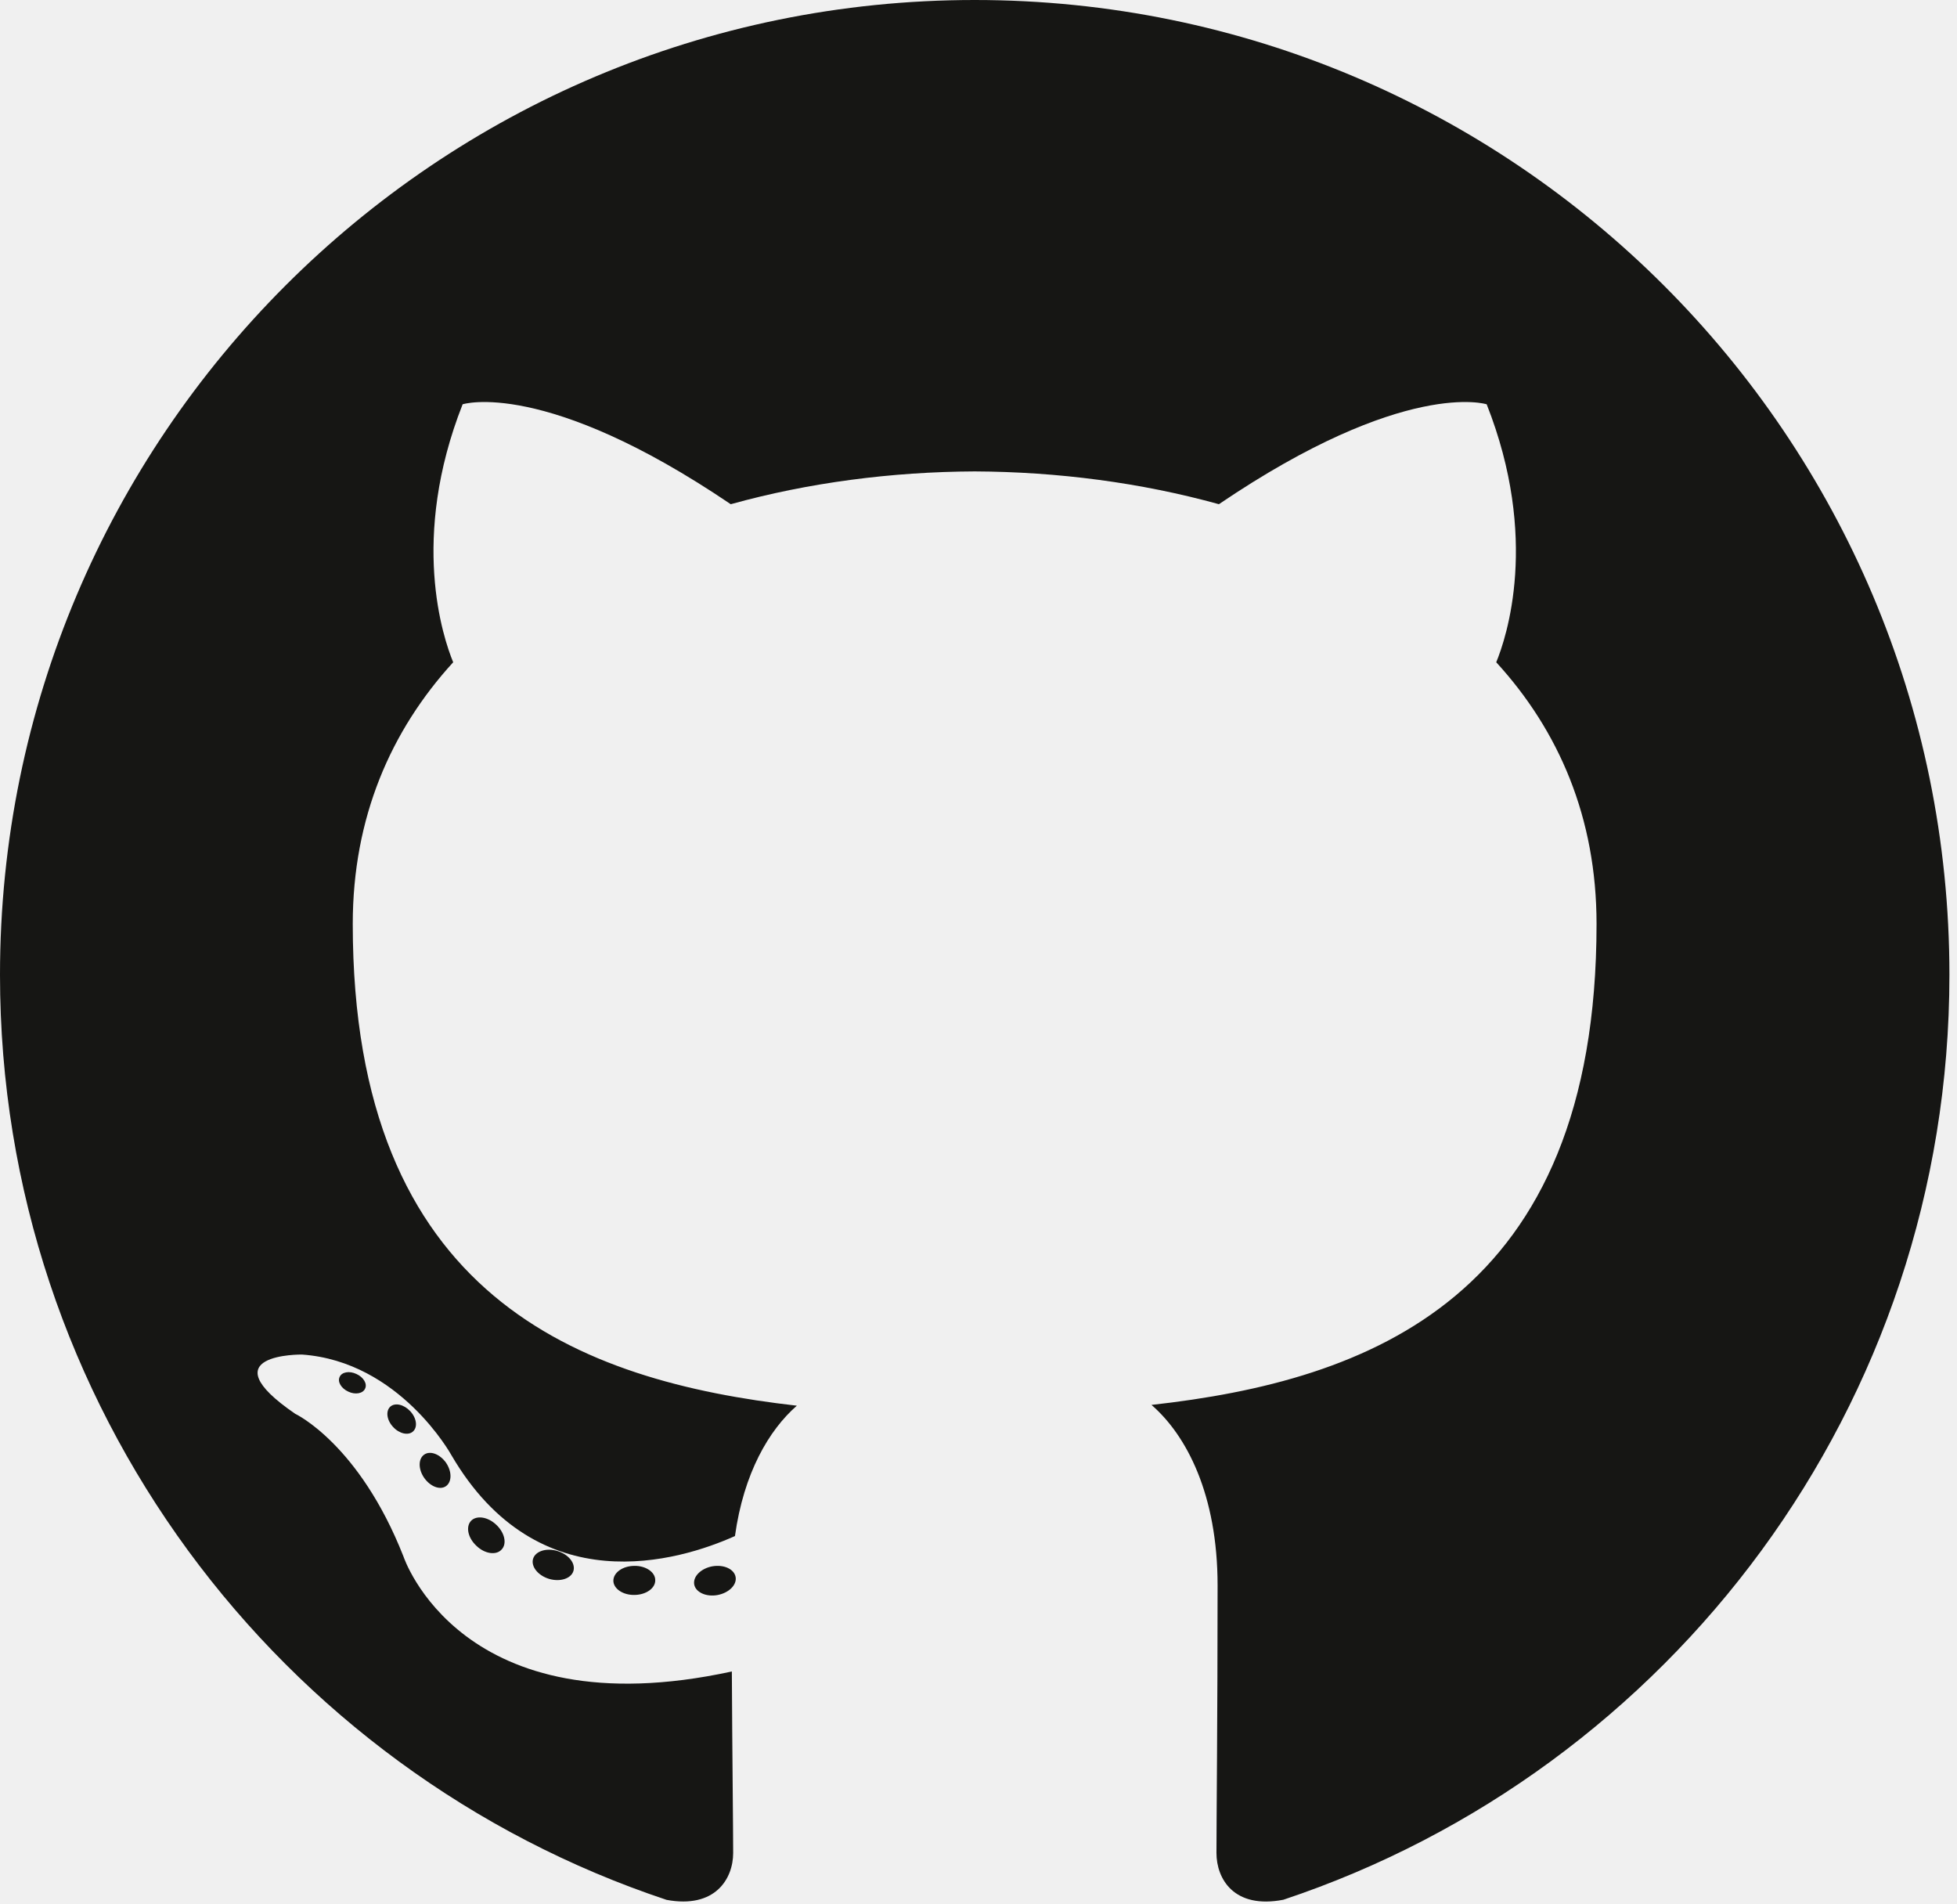
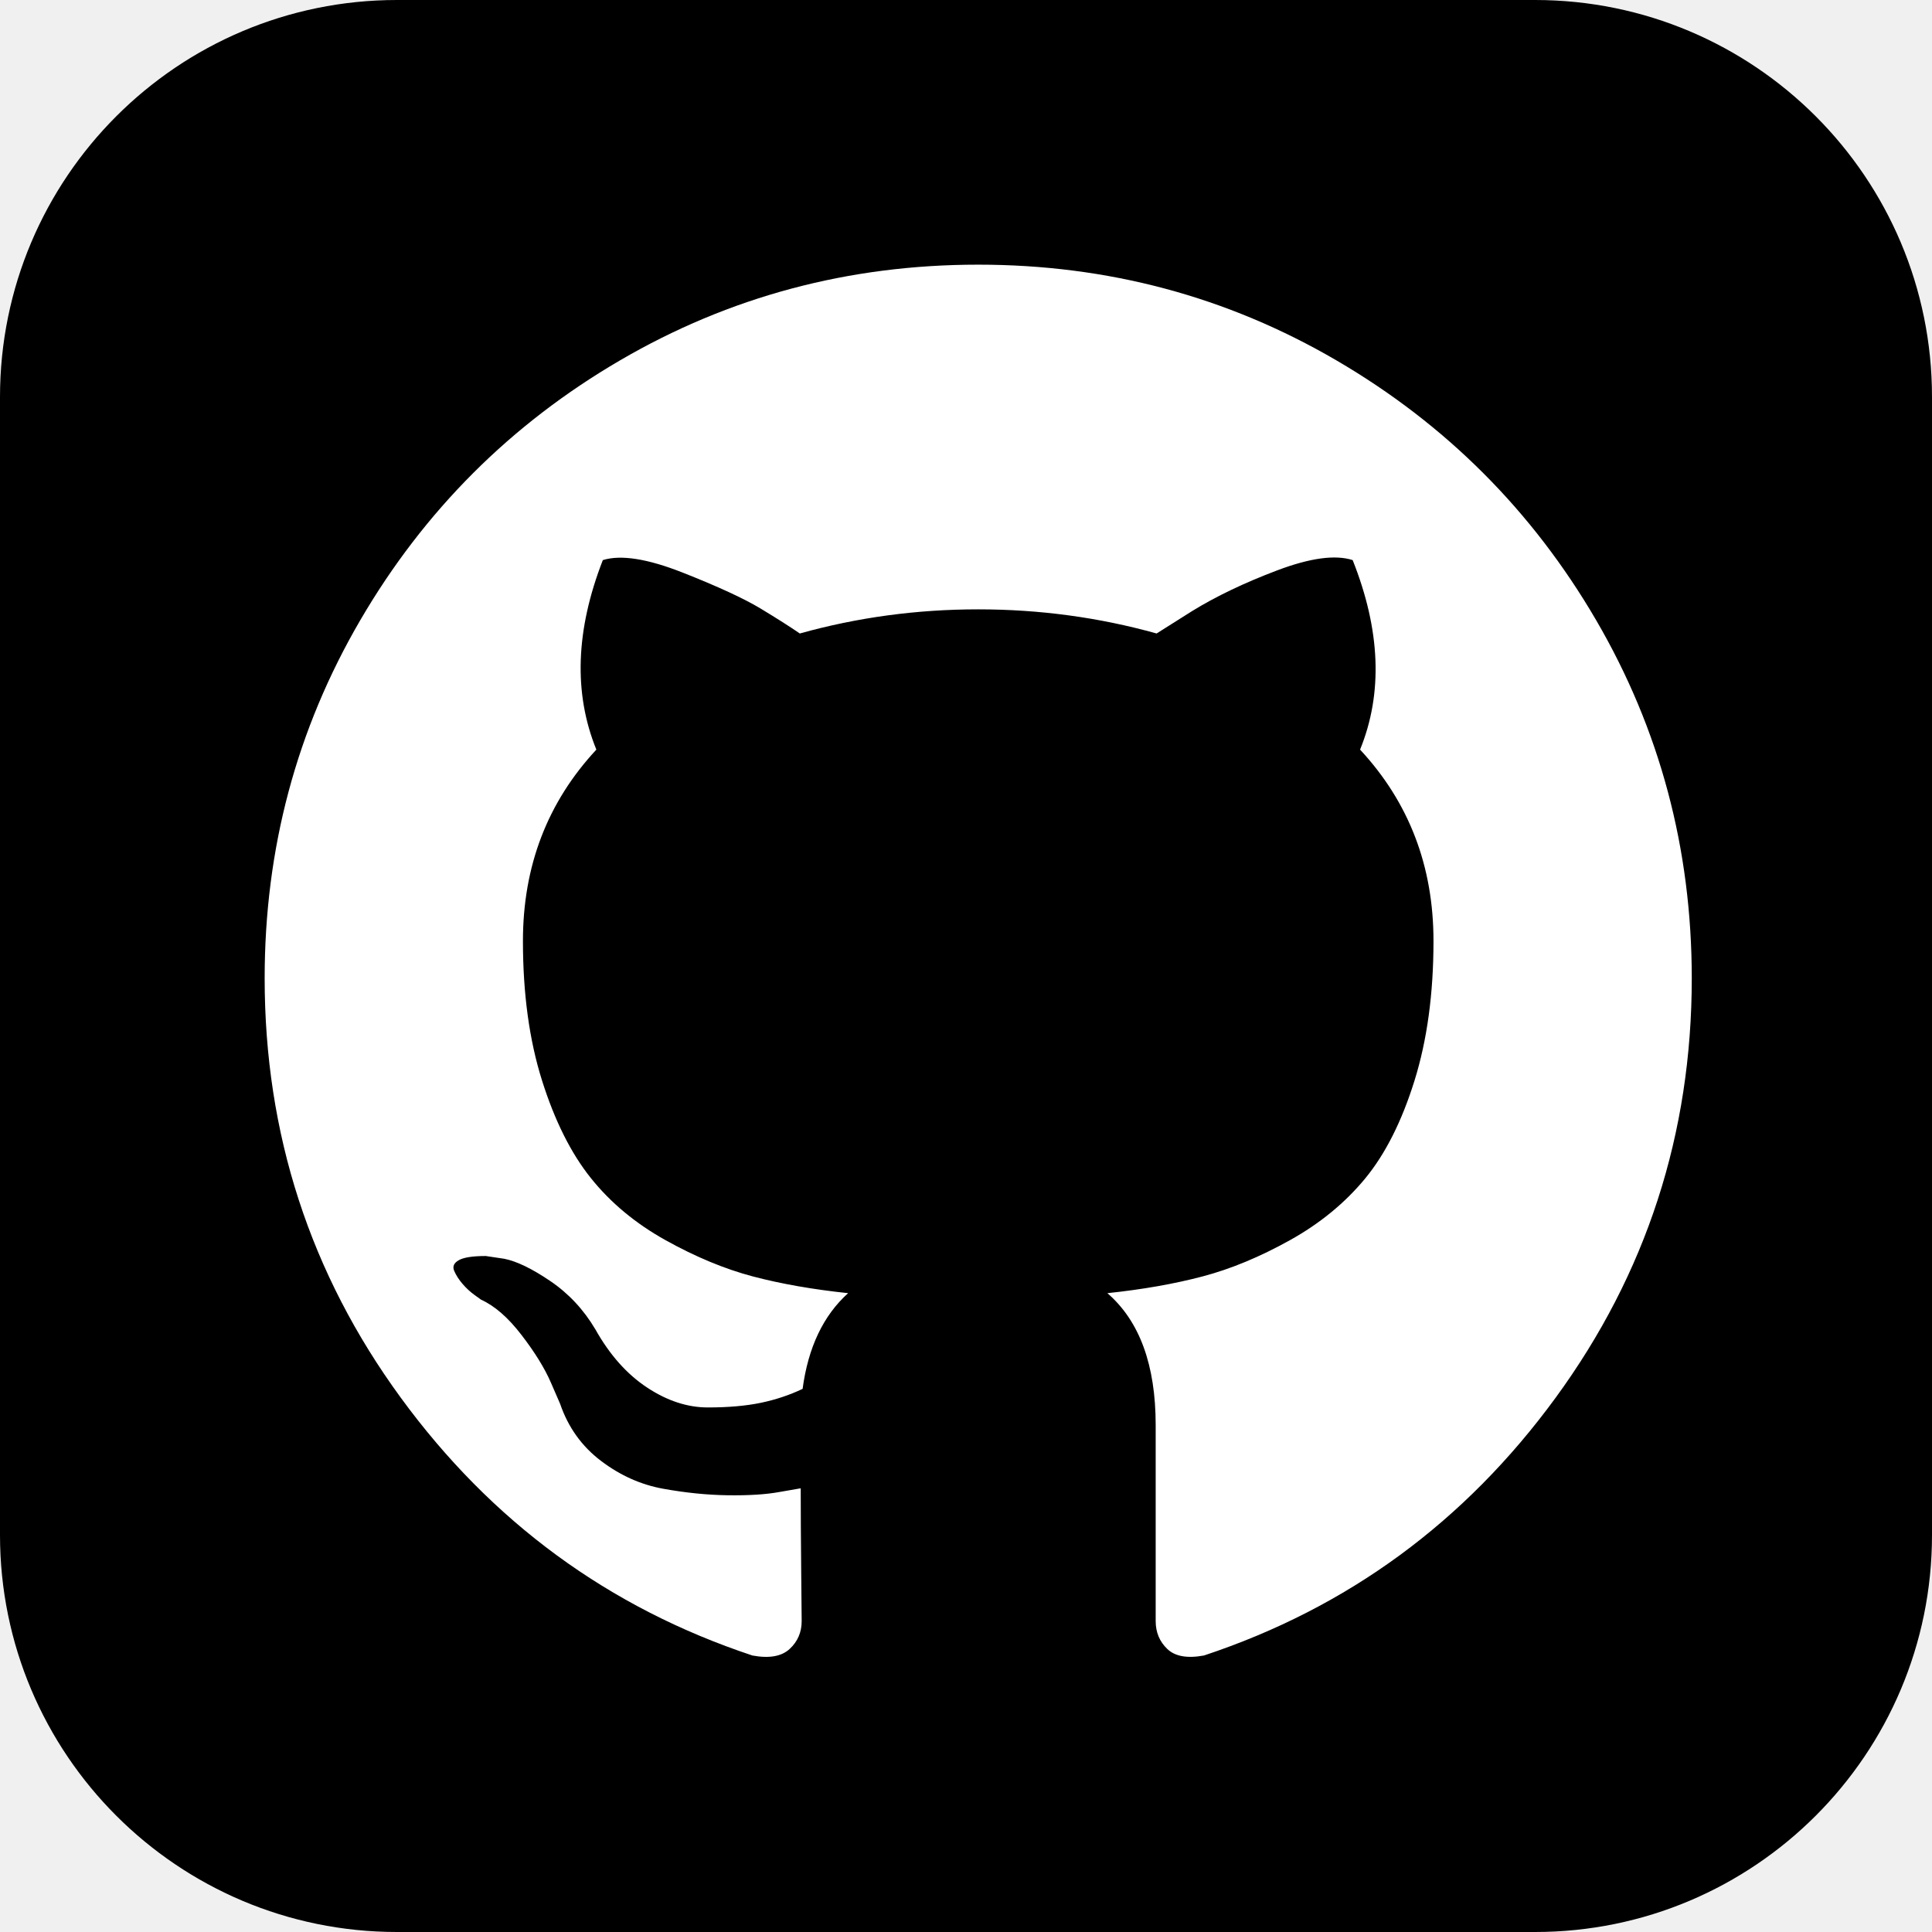
- <svg xmlns="http://www.w3.org/2000/svg" width="2500" height="2432" viewBox="0 0 256 249" preserveAspectRatio="xMinYMin meet">
-   <g fill="#161614">
-     <path d="M127.505 0C57.095 0 0 57.085 0 127.505c0 56.336 36.534 104.13 87.196 120.99 6.372 1.18 8.712-2.766 8.712-6.134 0-3.04-.119-13.085-.173-23.739-35.473 7.713-42.958-15.044-42.958-15.044-5.8-14.738-14.157-18.656-14.157-18.656-11.568-7.914.872-7.752.872-7.752 12.804.9 19.546 13.14 19.546 13.14 11.372 19.493 29.828 13.857 37.104 10.6 1.144-8.242 4.449-13.866 8.095-17.05-28.32-3.225-58.092-14.158-58.092-63.014 0-13.92 4.981-25.295 13.138-34.224-1.324-3.212-5.688-16.18 1.235-33.743 0 0 10.707-3.427 35.073 13.07 10.17-2.826 21.078-4.242 31.914-4.29 10.836.048 21.752 1.464 31.942 4.29 24.337-16.497 35.029-13.07 35.029-13.07 6.94 17.563 2.574 30.531 1.25 33.743 8.175 8.929 13.122 20.303 13.122 34.224 0 48.972-29.828 59.756-58.22 62.912 4.573 3.957 8.648 11.717 8.648 23.612 0 17.06-.148 30.791-.148 34.991 0 3.393 2.295 7.369 8.759 6.117 50.634-16.879 87.122-64.656 87.122-120.973C255.009 57.085 197.922 0 127.505 0" />
-     <path d="M47.755 181.634c-.28.633-1.278.823-2.185.389-.925-.416-1.445-1.28-1.145-1.916.275-.652 1.273-.834 2.196-.396.927.415 1.455 1.287 1.134 1.923M54.027 187.23c-.608.564-1.797.302-2.604-.589-.834-.889-.99-2.077-.373-2.65.627-.563 1.78-.3 2.616.59.834.899.996 2.08.36 2.65M58.33 194.39c-.782.543-2.06.034-2.849-1.1-.781-1.133-.781-2.493.017-3.038.792-.545 2.05-.055 2.85 1.07.78 1.153.78 2.513-.019 3.069M65.606 202.683c-.699.77-2.187.564-3.277-.488-1.114-1.028-1.425-2.487-.724-3.258.707-.772 2.204-.555 3.302.488 1.107 1.026 1.445 2.496.7 3.258M75.01 205.483c-.307.998-1.741 1.452-3.185 1.028-1.442-.437-2.386-1.607-2.095-2.616.3-1.005 1.74-1.478 3.195-1.024 1.44.435 2.386 1.596 2.086 2.612M85.714 206.67c.036 1.052-1.189 1.924-2.705 1.943-1.525.033-2.758-.818-2.774-1.852 0-1.062 1.197-1.926 2.721-1.951 1.516-.03 2.758.815 2.758 1.86M96.228 206.267c.182 1.026-.872 2.08-2.377 2.36-1.48.27-2.85-.363-3.039-1.38-.184-1.052.89-2.105 2.367-2.378 1.508-.262 2.857.355 3.049 1.398" />
+ <svg xmlns="http://www.w3.org/2000/svg" width="800px" height="800px" viewBox="0 0 73 73" version="1.1">
+   <defs>
+ 
+ </defs>
+   <g id="team-collaboration/version-control/github" stroke="none" stroke-width="1" fill="none" fill-rule="evenodd">
+     <g id="container" transform="translate(2, 2)" fill-rule="nonzero">
+       <rect id="mask" stroke="#000000" stroke-width="2" fill="#000000" x="-1" y="-1" width="71" height="71" rx="14">
+ 
+ </rect>
+       <path d="M58.307,21.428 C55.896,17.297 52.625,14.027 48.495,11.616 C44.364,9.205 39.854,8 34.961,8 C30.07,8 25.559,9.205 21.428,11.616 C17.297,14.027 14.027,17.297 11.616,21.428 C9.205,25.559 8,30.07 8,34.961 C8,40.836 9.714,46.119 13.143,50.811 C16.572,55.504 21.001,58.751 26.43,60.553 C27.062,60.67 27.53,60.588 27.835,60.307 C28.139,60.027 28.291,59.675 28.291,59.255 C28.291,59.184 28.285,58.553 28.273,57.359 C28.261,56.165 28.255,55.124 28.255,54.235 L27.448,54.375 C26.933,54.469 26.284,54.509 25.499,54.498 C24.716,54.487 23.902,54.404 23.06,54.252 C22.217,54.1 21.433,53.749 20.708,53.199 C19.982,52.649 19.467,51.929 19.163,51.041 L18.812,50.233 C18.578,49.695 18.21,49.098 17.706,48.443 C17.203,47.787 16.694,47.343 16.179,47.109 L15.934,46.933 C15.77,46.816 15.618,46.675 15.477,46.511 C15.337,46.348 15.232,46.184 15.162,46.02 C15.091,45.856 15.149,45.721 15.337,45.615 C15.525,45.51 15.863,45.458 16.355,45.458 L17.057,45.563 C17.525,45.657 18.104,45.937 18.795,46.406 C19.485,46.874 20.053,47.482 20.497,48.231 C21.036,49.191 21.685,49.922 22.446,50.425 C23.206,50.928 23.973,51.18 24.745,51.18 C25.517,51.18 26.184,51.121 26.746,51.005 C27.307,50.888 27.834,50.712 28.326,50.478 C28.536,48.909 29.11,47.704 30.046,46.862 C28.712,46.721 27.512,46.51 26.447,46.23 C25.383,45.948 24.283,45.492 23.148,44.86 C22.012,44.228 21.07,43.444 20.321,42.508 C19.573,41.572 18.958,40.343 18.479,38.822 C17.999,37.3 17.759,35.545 17.759,33.556 C17.759,30.724 18.684,28.313 20.533,26.324 C19.667,24.194 19.748,21.807 20.778,19.163 C21.457,18.952 22.464,19.11 23.797,19.636 C25.131,20.163 26.108,20.614 26.729,20.988 C27.349,21.362 27.846,21.679 28.221,21.936 C30.398,21.328 32.644,21.024 34.961,21.024 C37.278,21.024 39.525,21.328 41.702,21.936 L43.036,21.094 C43.948,20.532 45.026,20.017 46.265,19.549 C47.506,19.081 48.454,18.952 49.11,19.163 C50.163,21.808 50.257,24.195 49.39,26.324 C51.239,28.314 52.164,30.725 52.164,33.556 C52.164,35.546 51.923,37.306 51.444,38.839 C50.965,40.373 50.345,41.601 49.585,42.526 C48.823,43.45 47.875,44.229 46.74,44.86 C45.605,45.492 44.505,45.948 43.44,46.229 C42.375,46.51 41.176,46.722 39.842,46.862 C41.059,47.915 41.667,49.577 41.667,51.847 L41.667,59.254 C41.667,59.674 41.813,60.026 42.106,60.306 C42.399,60.587 42.861,60.669 43.493,60.552 C48.923,58.75 53.352,55.503 56.781,50.81 C60.209,46.118 61.923,40.835 61.923,34.96 C61.922,30.07 60.716,25.559 58.307,21.428 Z" id="Shape" fill="#FFFFFF">
+ 
+ </path>
+     </g>
  </g>
</svg>
